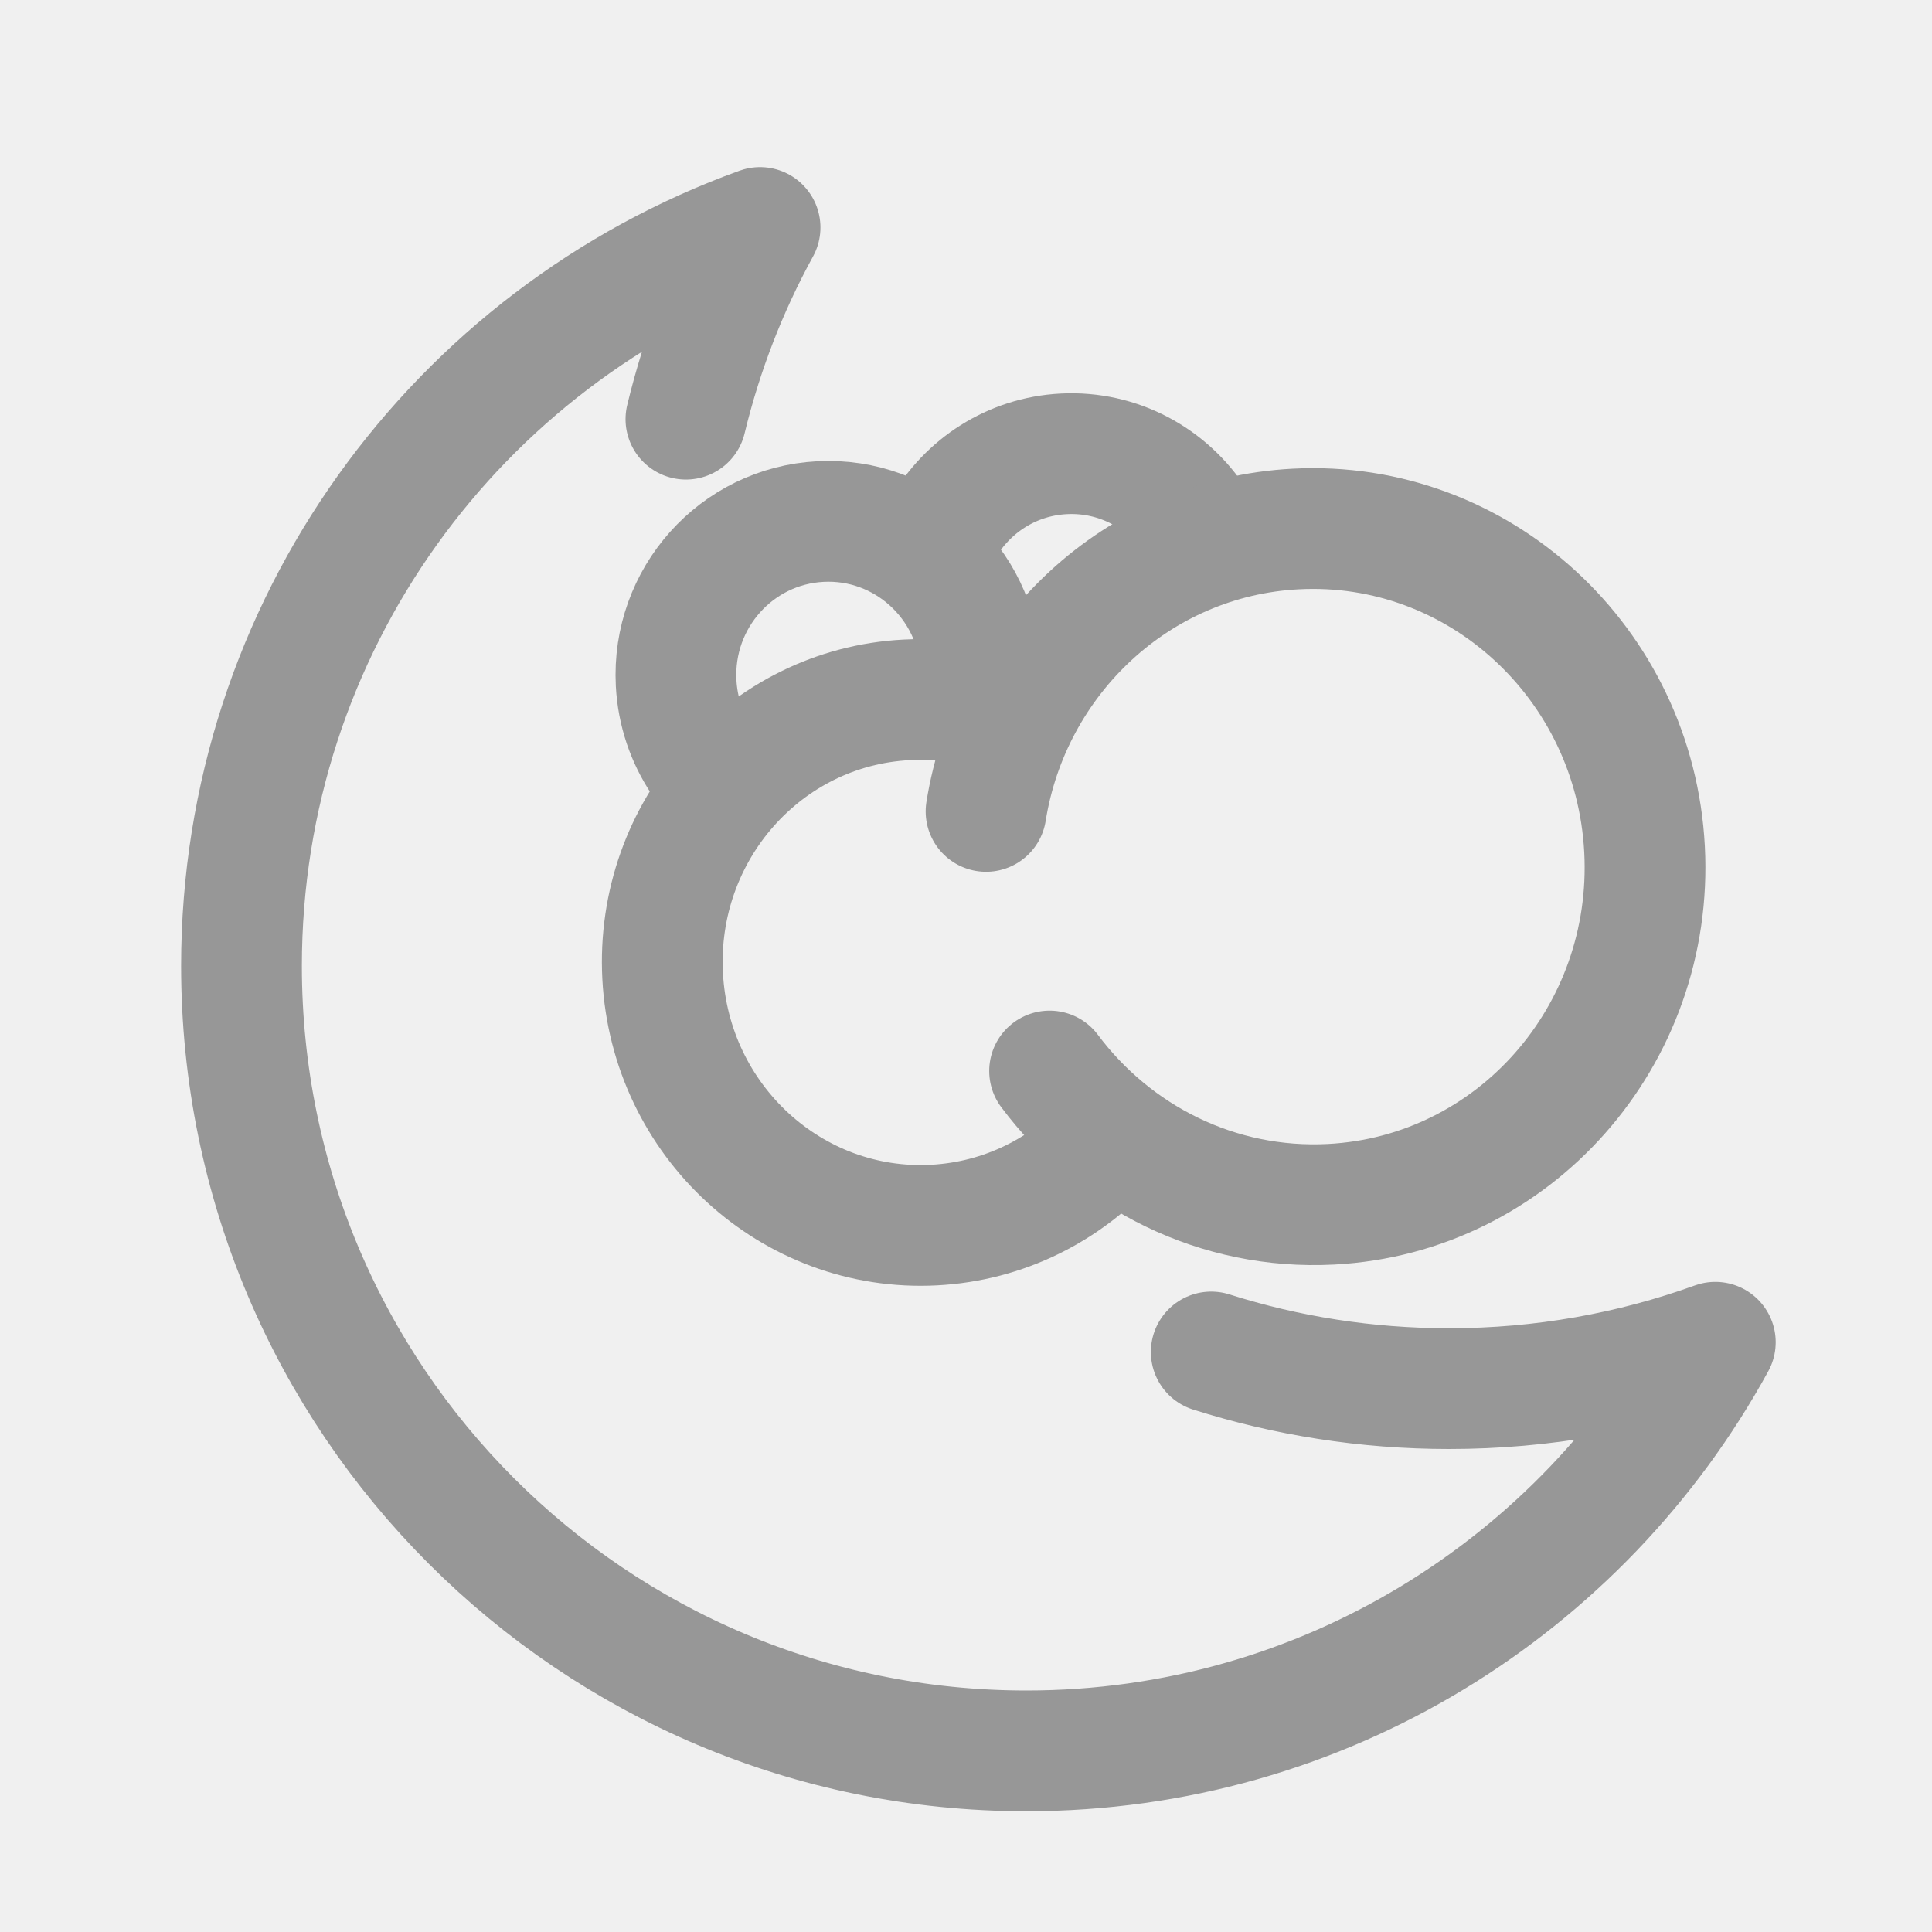
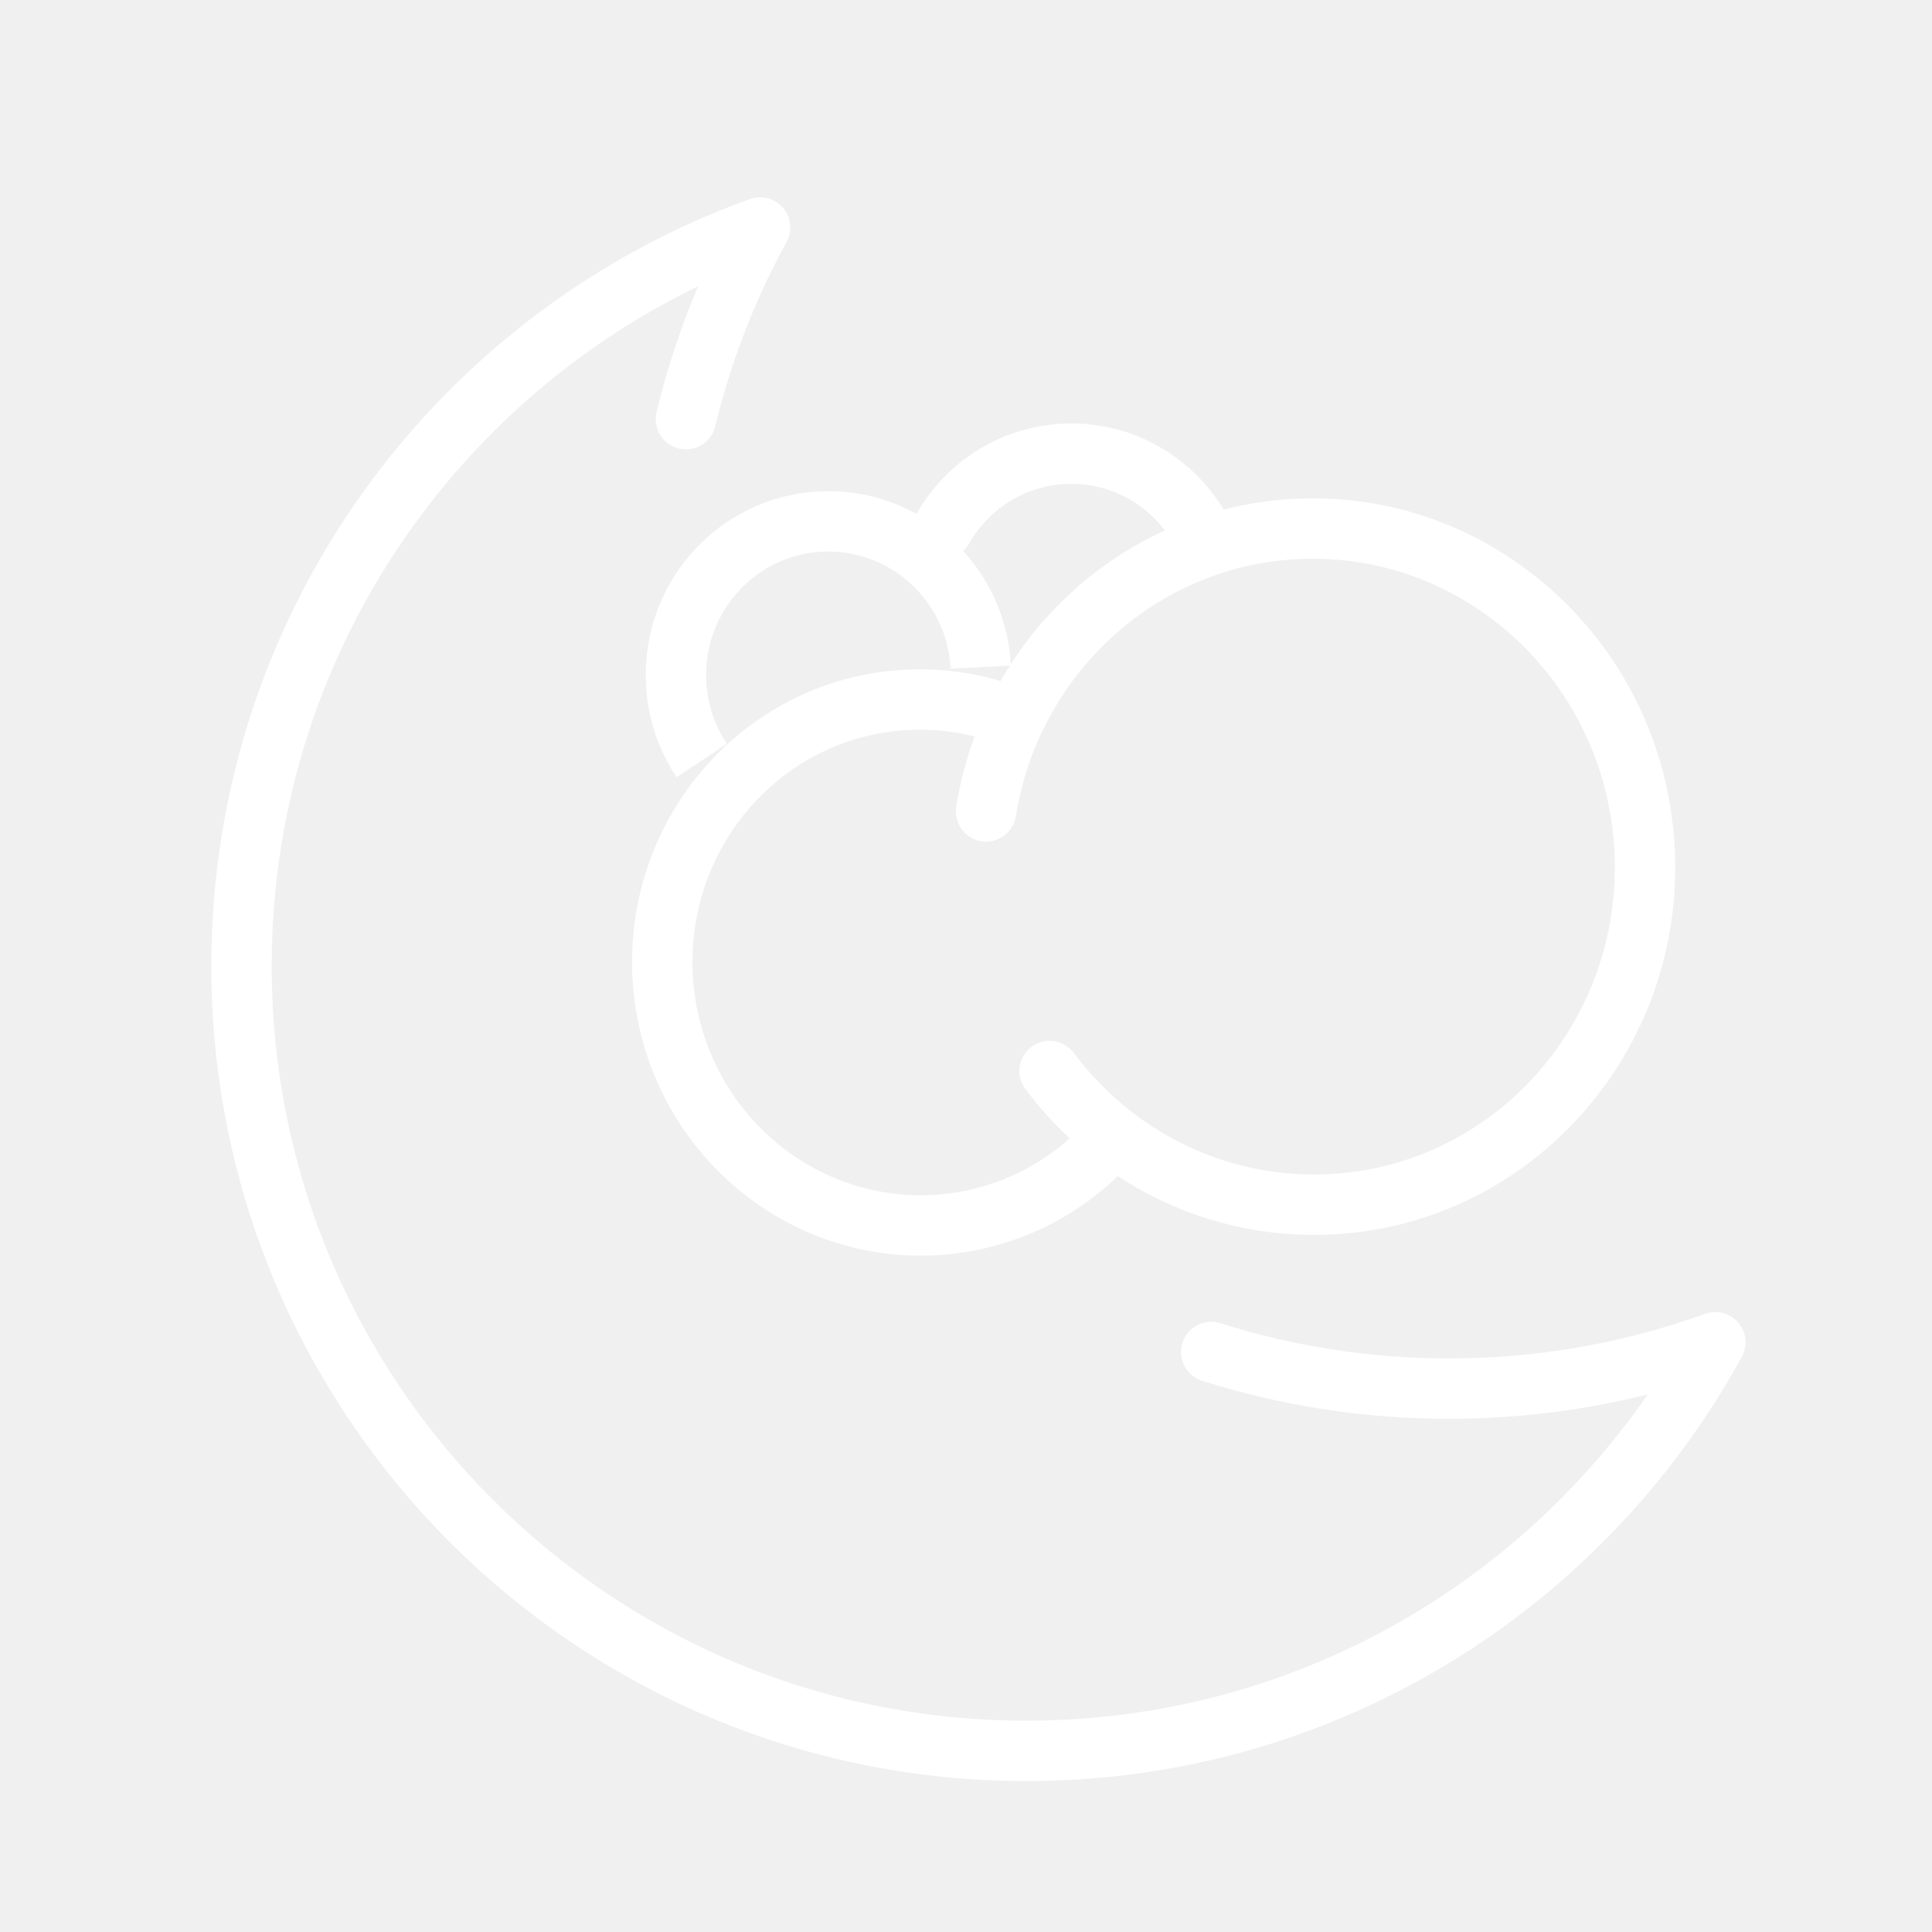
<svg xmlns="http://www.w3.org/2000/svg" height="32px" version="1.1" viewBox="0 0 32 32" width="32px">
  <defs />
  <g fill="none" fill-rule="evenodd" id="Cloudy-Night" stroke="none" stroke-width="1">
-     <g stroke="#979797" stroke-width="2" transform="translate(4, 3)">
+     <g stroke="#fff" stroke-width="1" transform="translate(4, 3)">
      <path d="M16.062,19.393 C17.304,19.787 18.627,20 20,20 C21.549,20 23.034,19.729 24.411,19.232 C22.204,23.265 17.921,26 13,26 C5.82,26 0,20.18 0,13 C0,7.369 3.58,2.574 8.589,0.768 C8.048,1.755 7.632,2.821 7.361,3.943" id="Combined-Shape" stroke-linecap="round" stroke-linejoin="round" />
      <g id="Overcast" transform="translate(14.84786, 10.96159) rotate(-3) translate(-14.84786, -10.96159) translate(6.34786, 4.461592)">
        <g id="Group-3" transform="translate(1, 0)">
          <path d="M5.053,3.455 C5.053,2.049 3.922,0.909 2.526,0.909 C1.131,0.909 0,2.049 0,3.455 C0,3.931 0.13,4.377 0.356,4.759" id="Oval-3" />
          <path d="M8.74,1.247 C8.317,0.502 7.521,0 6.608,0 C5.745,0 4.985,0.449 4.548,1.128" id="Oval-3" stroke-linecap="round" />
        </g>
        <g id="Group-2" transform="translate(0, 1)">
          <path d="M6.633,3.356 C6.076,3.085 5.453,2.933 4.795,2.933 C2.436,2.933 0.523,4.883 0.523,7.289 C0.523,9.694 2.436,11.644 4.795,11.644 C5.96,11.644 7.017,11.168 7.788,10.397" id="Oval" />
          <path d="M6.841,9.196 C7.83,10.674 9.495,11.644 11.382,11.644 C14.415,11.644 16.874,9.137 16.874,6.044 C16.874,2.952 14.415,0.444 11.382,0.444 C8.752,0.444 6.553,2.33 6.015,4.847" id="Oval" stroke-linecap="round" />
        </g>
      </g>
    </g>
  </g>
</svg>
